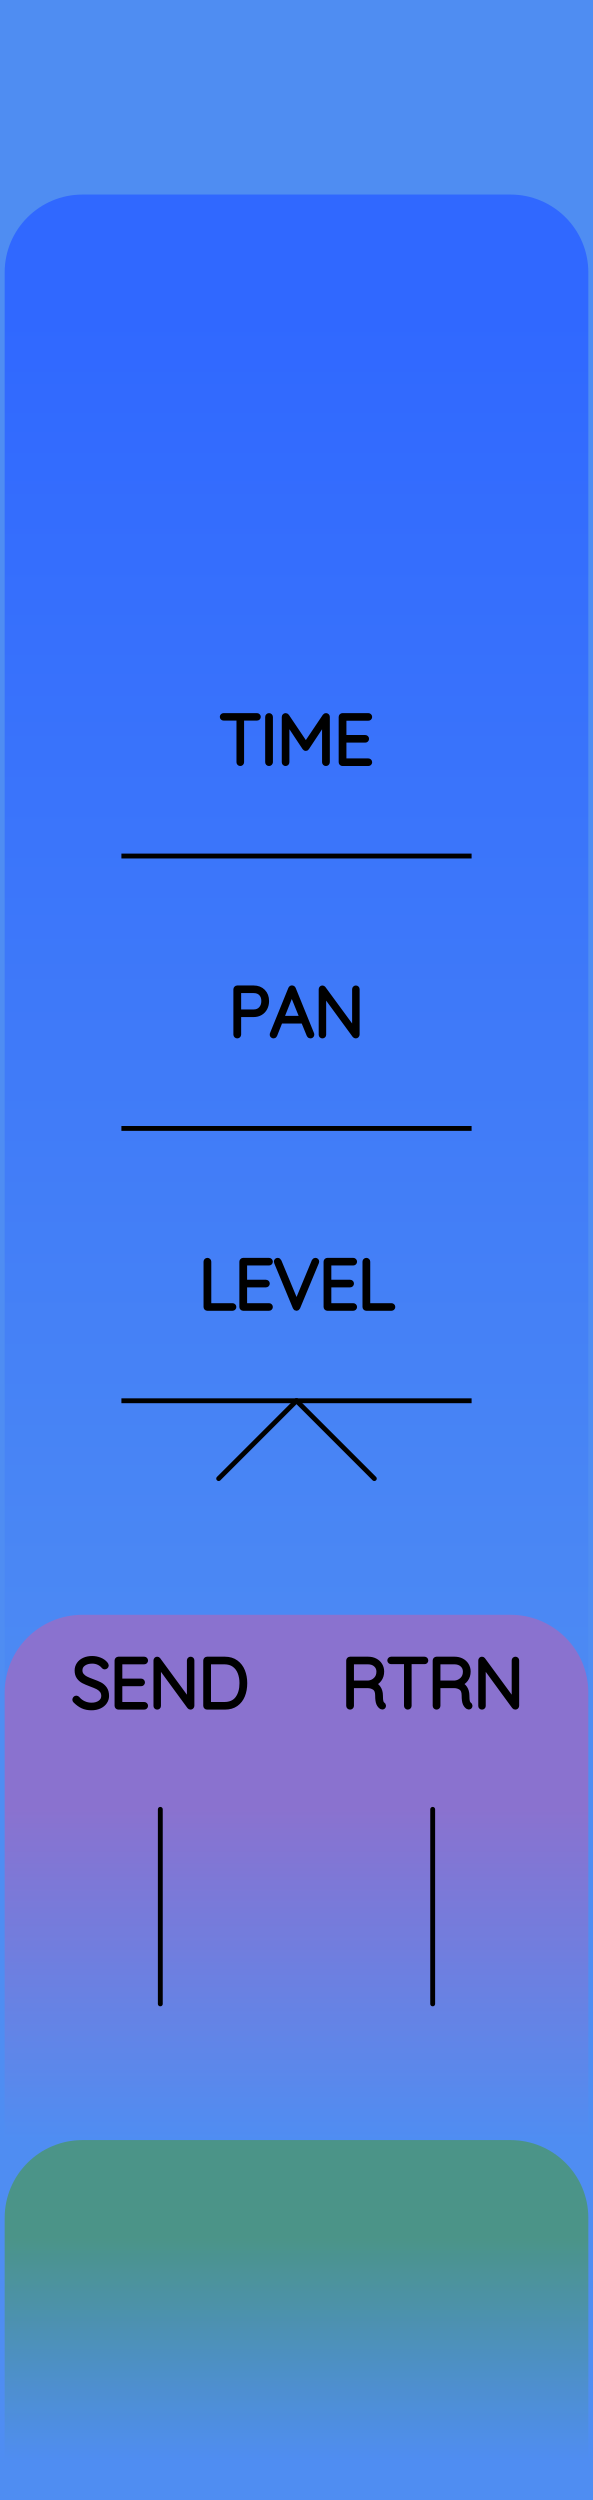
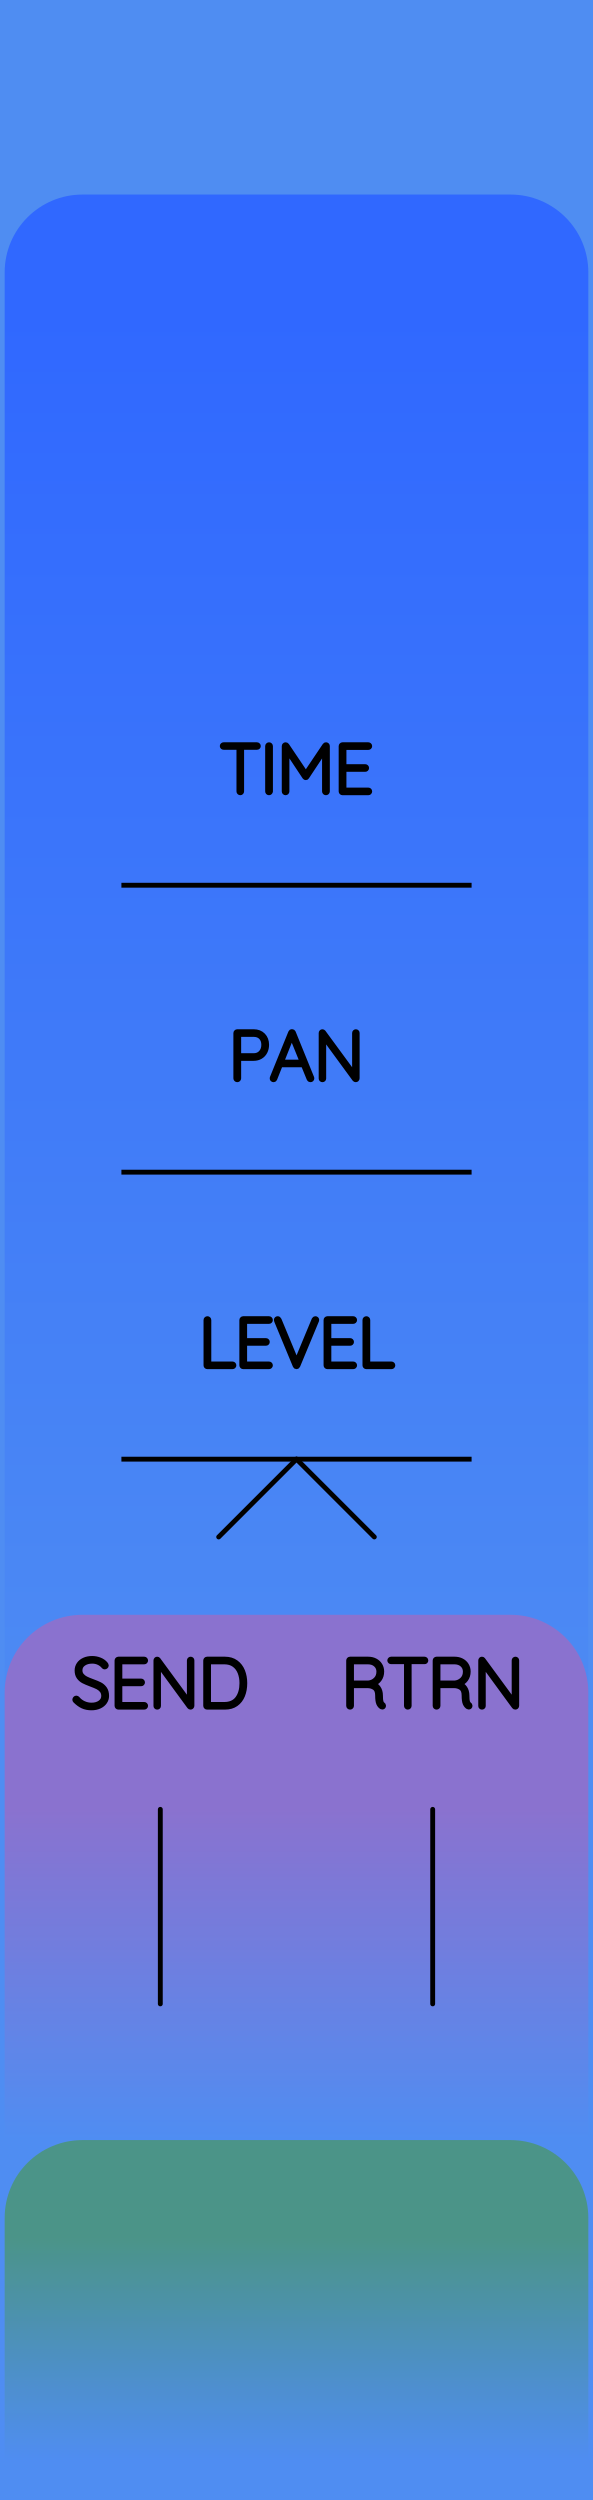
<svg xmlns="http://www.w3.org/2000/svg" width="30.48mm" height="128.50mm" viewBox="0 0 30.48 128.50">
  <g id="PanelLayer">
    <defs>
      <linearGradient id="gradient_controls" x1="0" y1="16" x2="0" y2="93" gradientUnits="userSpaceOnUse">
        <stop style="stop-color:#3068ff;stop-opacity:1;" offset="0" />
        <stop style="stop-color:#4f8df2;stop-opacity:1;" offset="1" />
      </linearGradient>
      <linearGradient id="gradient_send_return" x1="0" y1="93" x2="0" y2="110" gradientUnits="userSpaceOnUse">
        <stop style="stop-color:#8a72cf;stop-opacity:1;" offset="0" />
        <stop style="stop-color:#4f8df2;stop-opacity:1;" offset="1" />
      </linearGradient>
      <linearGradient id="gradient_env" x1="0" y1="115" x2="0" y2="126.5" gradientUnits="userSpaceOnUse">
        <stop style="stop-color:#4b9488;stop-opacity:1;" offset="0" />
        <stop style="stop-color:#4f8df2;stop-opacity:1;" offset="1" />
      </linearGradient>
    </defs>
    <rect id="border_rect" width="30.48" height="128.5" x="0" y="0" style="display:inline;fill:#4f8df2;fill-opacity:1;stroke:none;" />
    <path id="controls_art" d="M 0.24,93.00 L 0.24,14.00 A 4 4 0 0 1 4.24 10 L 26.24,10.00 A 4 4 0 0 1 30.24 14 L 30.24,10.00 L 30.24,93.00 z" style="fill:url(#gradient_controls);fill-opacity:1;stroke-width:0;" />
    <path id="send_return_art" d="M 0.24,110.00 L 0.24,87.00 A 4 4 0 0 1 4.24 83 L 26.24,83.00 A 4 4 0 0 1 30.24 87 L 30.24,83.00 L 30.24,110.00 z" style="fill:url(#gradient_send_return);fill-opacity:1;stroke-width:0;" />
    <path id="env_art" d="M 0.24,126.50 L 0.24,114.00 A 4 4 0 0 1 4.24 110 L 26.24,110.00 A 4 4 0 0 1 30.24 114 L 30.24,110.00 L 30.24,126.50 z" style="fill:url(#gradient_env);fill-opacity:1;stroke-width:0;" />
    <path d="M 8.24,93.00 L 8.24,103.00 " style="stroke:#000000;stroke-width:0.25;stroke-linecap:round;stroke-linejoin:bevel;stroke-dasharray:none" fill="none" />
    <path d="M3.866 87.414Q3.844 87.392 3.844 87.361Q3.844 87.333 3.869 87.306Q3.894 87.28 3.922 87.28Q3.954 87.28 3.982 87.311Q4.12 87.474 4.308 87.558Q4.497 87.643 4.705 87.643Q4.977 87.643 5.153 87.513Q5.33 87.382 5.33 87.167Q5.326 86.997 5.238 86.888Q5.15 86.779 5.021 86.713Q4.892 86.648 4.67 86.567Q4.426 86.475 4.291 86.405Q4.155 86.334 4.058 86.204Q3.961 86.073 3.961 85.862Q3.961 85.689 4.056 85.547Q4.151 85.406 4.328 85.325Q4.504 85.244 4.737 85.244Q4.945 85.244 5.132 85.32Q5.319 85.396 5.428 85.533Q5.464 85.583 5.464 85.608Q5.464 85.636 5.437 85.659Q5.411 85.682 5.379 85.682Q5.351 85.682 5.333 85.66Q5.234 85.533 5.079 85.459Q4.924 85.385 4.737 85.385Q4.469 85.385 4.291 85.512Q4.112 85.639 4.112 85.858Q4.112 86.01 4.199 86.115Q4.285 86.221 4.416 86.287Q4.546 86.352 4.74 86.422Q4.987 86.511 5.132 86.585Q5.277 86.659 5.379 86.8Q5.481 86.941 5.481 87.174Q5.481 87.336 5.386 87.477Q5.291 87.618 5.113 87.701Q4.934 87.784 4.705 87.784Q4.444 87.784 4.25 87.694Q4.056 87.604 3.866 87.414ZM7.485 87.678Q7.485 87.71 7.464 87.729Q7.443 87.749 7.415 87.749H6.085Q6.056 87.749 6.035 87.728Q6.014 87.707 6.014 87.678V85.35Q6.014 85.322 6.035 85.301Q6.056 85.279 6.085 85.279H7.415Q7.443 85.279 7.464 85.301Q7.485 85.322 7.485 85.35Q7.485 85.382 7.464 85.401Q7.443 85.421 7.415 85.421H6.162V86.405H7.256Q7.284 86.405 7.305 86.426Q7.326 86.447 7.326 86.475Q7.326 86.507 7.305 86.526Q7.284 86.546 7.256 86.546H6.162V87.608H7.415Q7.443 87.608 7.464 87.629Q7.485 87.65 7.485 87.678ZM9.866 85.346V87.671Q9.866 87.71 9.845 87.729Q9.824 87.749 9.792 87.749Q9.757 87.749 9.736 87.721L8.148 85.551V87.689Q8.148 87.714 8.129 87.731Q8.109 87.749 8.081 87.749Q8.05 87.749 8.032 87.731Q8.014 87.714 8.014 87.689V85.35Q8.014 85.315 8.034 85.297Q8.053 85.279 8.078 85.279Q8.109 85.279 8.131 85.304L9.732 87.488V85.346Q9.732 85.318 9.752 85.299Q9.771 85.279 9.799 85.279Q9.831 85.279 9.849 85.299Q9.866 85.318 9.866 85.346ZM12.583 86.514Q12.583 86.863 12.472 87.142Q12.36 87.421 12.131 87.585Q11.902 87.749 11.56 87.749H10.642Q10.614 87.749 10.593 87.728Q10.572 87.707 10.572 87.678V85.35Q10.572 85.322 10.593 85.301Q10.614 85.279 10.642 85.279H11.56Q11.898 85.279 12.129 85.449Q12.36 85.618 12.472 85.898Q12.583 86.179 12.583 86.514ZM12.434 86.514Q12.434 86.214 12.338 85.966Q12.241 85.717 12.038 85.569Q11.835 85.421 11.524 85.421H10.72V87.608H11.524Q11.983 87.608 12.209 87.306Q12.434 87.004 12.434 86.514Z" style="stroke:#000000;stroke-width:0.25;stroke-linecap:round;stroke-linejoin:bevel" />
    <path d="M 22.24,93.00 L 22.24,103.00 " style="stroke:#000000;stroke-width:0.25;stroke-linecap:round;stroke-linejoin:bevel;stroke-dasharray:none" fill="none" />
    <path d="M19.716 87.675Q19.716 87.707 19.697 87.726Q19.677 87.745 19.649 87.745Q19.628 87.745 19.617 87.738Q19.522 87.685 19.465 87.56Q19.409 87.435 19.409 87.149Q19.409 86.86 19.254 86.752Q19.099 86.645 18.894 86.645H18.068V87.678Q18.068 87.707 18.047 87.728Q18.026 87.749 17.994 87.749Q17.963 87.749 17.941 87.728Q17.92 87.707 17.92 87.678V85.35Q17.92 85.322 17.941 85.301Q17.963 85.279 17.991 85.279H18.922Q19.127 85.279 19.285 85.362Q19.444 85.445 19.532 85.59Q19.621 85.734 19.621 85.918Q19.621 86.154 19.495 86.324Q19.37 86.493 19.169 86.553Q19.338 86.606 19.448 86.763Q19.557 86.92 19.557 87.149Q19.557 87.385 19.587 87.479Q19.617 87.572 19.677 87.611Q19.716 87.636 19.716 87.675ZM18.94 86.504Q19.162 86.482 19.317 86.327Q19.473 86.172 19.473 85.921Q19.473 85.703 19.317 85.562Q19.162 85.421 18.904 85.421H18.068V86.504ZM21.889 85.346Q21.889 85.378 21.87 85.396Q21.85 85.413 21.818 85.413H21.032V87.678Q21.032 87.707 21.011 87.728Q20.989 87.749 20.961 87.749Q20.929 87.749 20.91 87.728Q20.891 87.707 20.891 87.678V85.413H20.104Q20.076 85.413 20.055 85.394Q20.033 85.375 20.033 85.346Q20.033 85.318 20.055 85.299Q20.076 85.279 20.104 85.279H21.818Q21.847 85.279 21.868 85.299Q21.889 85.318 21.889 85.346ZM24.161 87.675Q24.161 87.707 24.142 87.726Q24.122 87.745 24.094 87.745Q24.073 87.745 24.062 87.738Q23.967 87.685 23.91 87.56Q23.854 87.435 23.854 87.149Q23.854 86.86 23.699 86.752Q23.544 86.645 23.339 86.645H22.513V87.678Q22.513 87.707 22.492 87.728Q22.471 87.749 22.439 87.749Q22.408 87.749 22.386 87.728Q22.365 87.707 22.365 87.678V85.35Q22.365 85.322 22.386 85.301Q22.408 85.279 22.436 85.279H23.367Q23.572 85.279 23.73 85.362Q23.889 85.445 23.977 85.59Q24.066 85.734 24.066 85.918Q24.066 86.154 23.94 86.324Q23.815 86.493 23.614 86.553Q23.783 86.606 23.893 86.763Q24.002 86.92 24.002 87.149Q24.002 87.385 24.032 87.479Q24.062 87.572 24.122 87.611Q24.161 87.636 24.161 87.675ZM23.385 86.504Q23.607 86.482 23.762 86.327Q23.918 86.172 23.918 85.921Q23.918 85.703 23.762 85.562Q23.607 85.421 23.349 85.421H22.513V86.504ZM26.56 85.346V87.671Q26.56 87.71 26.539 87.729Q26.517 87.749 26.486 87.749Q26.45 87.749 26.429 87.721L24.842 85.551V87.689Q24.842 87.714 24.822 87.731Q24.803 87.749 24.775 87.749Q24.743 87.749 24.725 87.731Q24.708 87.714 24.708 87.689V85.35Q24.708 85.315 24.727 85.297Q24.747 85.279 24.771 85.279Q24.803 85.279 24.824 85.304L26.426 87.488V85.346Q26.426 85.318 26.445 85.299Q26.465 85.279 26.493 85.279Q26.524 85.279 26.542 85.299Q26.56 85.318 26.56 85.346Z" style="stroke:#000000;stroke-width:0.25;stroke-linecap:round;stroke-linejoin:bevel" />
-     <path d="M 6.24,44.00 L 24.24,44.00 z " style="stroke:#000000;stroke-width:0.25;stroke-linecap:round;stroke-linejoin:bevel;stroke-dasharray:none" />
-     <path d="M13.279 36.846Q13.279 36.878 13.259 36.896Q13.24 36.913 13.208 36.913H12.421V39.178Q12.421 39.206 12.4 39.228Q12.379 39.249 12.351 39.249Q12.319 39.249 12.3 39.228Q12.28 39.206 12.28 39.178V36.913H11.493Q11.465 36.913 11.444 36.894Q11.423 36.875 11.423 36.846Q11.423 36.818 11.444 36.799Q11.465 36.779 11.493 36.779H13.208Q13.236 36.779 13.257 36.799Q13.279 36.818 13.279 36.846ZM13.829 39.249Q13.794 39.249 13.774 39.228Q13.755 39.206 13.755 39.175V36.853Q13.755 36.822 13.776 36.801Q13.797 36.779 13.829 36.779Q13.861 36.779 13.882 36.801Q13.903 36.822 13.903 36.853V39.175Q13.899 39.206 13.878 39.228Q13.857 39.249 13.829 39.249ZM16.828 36.85V39.178Q16.828 39.206 16.805 39.228Q16.782 39.249 16.753 39.249Q16.722 39.249 16.701 39.228Q16.679 39.206 16.679 39.178V37.069L15.769 38.444Q15.752 38.473 15.72 38.473Q15.681 38.473 15.663 38.444L14.75 37.065V39.178Q14.75 39.206 14.729 39.228Q14.707 39.249 14.679 39.249Q14.647 39.249 14.628 39.228Q14.608 39.206 14.608 39.178V36.85Q14.608 36.825 14.628 36.802Q14.647 36.779 14.676 36.779Q14.721 36.779 14.743 36.811L15.72 38.265L16.697 36.811Q16.725 36.772 16.764 36.779Q16.792 36.783 16.81 36.802Q16.828 36.822 16.828 36.85ZM19.004 39.178Q19.004 39.21 18.983 39.229Q18.962 39.249 18.934 39.249H17.604Q17.575 39.249 17.554 39.228Q17.533 39.206 17.533 39.178V36.85Q17.533 36.822 17.554 36.801Q17.575 36.779 17.604 36.779H18.934Q18.962 36.779 18.983 36.801Q19.004 36.822 19.004 36.85Q19.004 36.882 18.983 36.901Q18.962 36.92 18.934 36.92H17.681V37.905H18.775Q18.803 37.905 18.824 37.926Q18.845 37.947 18.845 37.975Q18.845 38.007 18.824 38.026Q18.803 38.046 18.775 38.046H17.681V39.108H18.934Q18.962 39.108 18.983 39.129Q19.004 39.15 19.004 39.178Z" style="stroke:#000000;stroke-width:0.25;stroke-linecap:round;stroke-linejoin:bevel" />
-     <path d="M 6.24,58.00 L 24.24,58.00 z " style="stroke:#000000;stroke-width:0.25;stroke-linecap:round;stroke-linejoin:bevel;stroke-dasharray:none" />
-     <path d="M13.705 51.453Q13.705 51.651 13.623 51.811Q13.54 51.972 13.388 52.062Q13.236 52.152 13.039 52.152H12.27V53.178Q12.27 53.206 12.247 53.228Q12.224 53.249 12.195 53.249Q12.164 53.249 12.143 53.228Q12.121 53.206 12.121 53.178V50.85Q12.121 50.822 12.143 50.801Q12.164 50.779 12.192 50.779H13.039Q13.338 50.779 13.522 50.966Q13.705 51.153 13.705 51.453ZM13.557 51.453Q13.557 51.21 13.418 51.065Q13.279 50.92 13.039 50.92H12.27V52.011H13.039Q13.275 52.011 13.416 51.854Q13.557 51.697 13.557 51.453ZM16.03 53.182Q16.03 53.214 16.009 53.231Q15.988 53.249 15.956 53.249Q15.931 53.249 15.912 53.236Q15.893 53.224 15.886 53.203L15.589 52.476L15.593 52.483H14.411L14.125 53.203Q14.108 53.249 14.062 53.249Q14.03 53.249 14.011 53.231Q13.991 53.214 13.988 53.189Q13.984 53.175 13.991 53.154L14.94 50.818Q14.951 50.79 14.967 50.781Q14.982 50.772 15.007 50.772Q15.06 50.772 15.078 50.818L16.027 53.154Q16.03 53.164 16.03 53.182ZM14.467 52.342H15.536L14.997 51.012ZM18.359 50.846V53.171Q18.359 53.21 18.337 53.229Q18.316 53.249 18.285 53.249Q18.249 53.249 18.228 53.221L16.64 51.051V53.189Q16.64 53.214 16.621 53.231Q16.602 53.249 16.573 53.249Q16.542 53.249 16.524 53.231Q16.506 53.214 16.506 53.189V50.85Q16.506 50.815 16.526 50.797Q16.545 50.779 16.57 50.779Q16.602 50.779 16.623 50.804L18.224 52.988V50.846Q18.224 50.818 18.244 50.799Q18.263 50.779 18.291 50.779Q18.323 50.779 18.341 50.799Q18.359 50.818 18.359 50.846Z" style="stroke:#000000;stroke-width:0.25;stroke-linecap:round;stroke-linejoin:bevel" />
-     <path d="M 6.24,72.00 L 24.24,72.00 z " style="stroke:#000000;stroke-width:0.25;stroke-linecap:round;stroke-linejoin:bevel;stroke-dasharray:none" />
-     <path d="M 15.24,72.00 L 11.24,76.00 " style="stroke:#000000;stroke-width:0.25;stroke-linecap:round;stroke-linejoin:bevel;stroke-dasharray:none" fill="none" />
-     <path d="M 15.24,72.00 L 19.24,76.00 " style="stroke:#000000;stroke-width:0.25;stroke-linecap:round;stroke-linejoin:bevel;stroke-dasharray:none" fill="none" />
-     <path d="M12.023 67.178Q12.023 67.21 12.002 67.229Q11.98 67.249 11.952 67.249H10.657Q10.626 67.249 10.606 67.228Q10.587 67.207 10.587 67.178V64.85Q10.587 64.822 10.608 64.801Q10.629 64.779 10.661 64.779Q10.693 64.779 10.714 64.801Q10.735 64.822 10.735 64.85V67.108H11.952Q11.98 67.108 12.002 67.129Q12.023 67.15 12.023 67.178ZM13.899 67.178Q13.899 67.21 13.878 67.229Q13.857 67.249 13.829 67.249H12.499Q12.471 67.249 12.45 67.228Q12.428 67.207 12.428 67.178V64.85Q12.428 64.822 12.45 64.801Q12.471 64.779 12.499 64.779H13.829Q13.857 64.779 13.878 64.801Q13.899 64.822 13.899 64.85Q13.899 64.882 13.878 64.901Q13.857 64.921 13.829 64.921H12.576V65.905H13.67Q13.698 65.905 13.72 65.926Q13.741 65.947 13.741 65.975Q13.741 66.007 13.72 66.026Q13.698 66.046 13.67 66.046H12.576V67.108H13.829Q13.857 67.108 13.878 67.129Q13.899 67.15 13.899 67.178ZM16.281 64.843Q16.281 64.857 16.274 64.878L15.307 67.203Q15.286 67.249 15.24 67.249Q15.219 67.249 15.199 67.237Q15.18 67.224 15.173 67.203L14.213 64.889Q14.203 64.868 14.203 64.846Q14.203 64.818 14.222 64.799Q14.242 64.779 14.27 64.779Q14.323 64.779 14.348 64.836L15.243 66.991L16.143 64.825Q16.168 64.779 16.21 64.779Q16.242 64.779 16.261 64.797Q16.281 64.815 16.281 64.843ZM18.228 67.178Q18.228 67.21 18.207 67.229Q18.186 67.249 18.157 67.249H16.828Q16.799 67.249 16.778 67.228Q16.757 67.207 16.757 67.178V64.85Q16.757 64.822 16.778 64.801Q16.799 64.779 16.828 64.779H18.157Q18.186 64.779 18.207 64.801Q18.228 64.822 18.228 64.85Q18.228 64.882 18.207 64.901Q18.186 64.921 18.157 64.921H16.905V65.905H17.999Q18.027 65.905 18.048 65.926Q18.069 65.947 18.069 65.975Q18.069 66.007 18.048 66.026Q18.027 66.046 17.999 66.046H16.905V67.108H18.157Q18.186 67.108 18.207 67.129Q18.228 67.15 18.228 67.178ZM20.193 67.178Q20.193 67.21 20.172 67.229Q20.151 67.249 20.122 67.249H18.828Q18.796 67.249 18.777 67.228Q18.757 67.207 18.757 67.178V64.85Q18.757 64.822 18.778 64.801Q18.799 64.779 18.831 64.779Q18.863 64.779 18.884 64.801Q18.905 64.822 18.905 64.85V67.108H20.122Q20.151 67.108 20.172 67.129Q20.193 67.15 20.193 67.178Z" style="stroke:#000000;stroke-width:0.25;stroke-linecap:round;stroke-linejoin:bevel" />
+     <path d="M 6.24,45.50 L 24.24,45.50 z " style="stroke:#000000;stroke-width:0.25;stroke-linecap:round;stroke-linejoin:bevel;stroke-dasharray:none" />
+     <path d="M13.279 38.346Q13.279 38.378 13.259 38.396Q13.24 38.413 13.208 38.413H12.421V40.678Q12.421 40.706 12.4 40.728Q12.379 40.749 12.351 40.749Q12.319 40.749 12.3 40.728Q12.28 40.706 12.28 40.678V38.413H11.493Q11.465 38.413 11.444 38.394Q11.423 38.375 11.423 38.346Q11.423 38.318 11.444 38.299Q11.465 38.279 11.493 38.279H13.208Q13.236 38.279 13.257 38.299Q13.279 38.318 13.279 38.346ZM13.829 40.749Q13.794 40.749 13.774 40.728Q13.755 40.706 13.755 40.675V38.353Q13.755 38.322 13.776 38.301Q13.797 38.279 13.829 38.279Q13.861 38.279 13.882 38.301Q13.903 38.322 13.903 38.353V40.675Q13.899 40.706 13.878 40.728Q13.857 40.749 13.829 40.749ZM16.828 38.35V40.678Q16.828 40.706 16.805 40.728Q16.782 40.749 16.753 40.749Q16.722 40.749 16.701 40.728Q16.679 40.706 16.679 40.678V38.569L15.769 39.944Q15.752 39.973 15.72 39.973Q15.681 39.973 15.663 39.944L14.75 38.565V40.678Q14.75 40.706 14.729 40.728Q14.707 40.749 14.679 40.749Q14.647 40.749 14.628 40.728Q14.608 40.706 14.608 40.678V38.35Q14.608 38.325 14.628 38.302Q14.647 38.279 14.676 38.279Q14.721 38.279 14.743 38.311L15.72 39.765L16.697 38.311Q16.725 38.272 16.764 38.279Q16.792 38.283 16.81 38.302Q16.828 38.322 16.828 38.35ZM19.004 40.678Q19.004 40.71 18.983 40.729Q18.962 40.749 18.934 40.749H17.604Q17.575 40.749 17.554 40.728Q17.533 40.706 17.533 40.678V38.35Q17.533 38.322 17.554 38.301Q17.575 38.279 17.604 38.279H18.934Q18.962 38.279 18.983 38.301Q19.004 38.322 19.004 38.35Q19.004 38.382 18.983 38.401Q18.962 38.42 18.934 38.42H17.681V39.405H18.775Q18.803 39.405 18.824 39.426Q18.845 39.447 18.845 39.475Q18.845 39.507 18.824 39.526Q18.803 39.546 18.775 39.546H17.681V40.608H18.934Q18.962 40.608 18.983 40.629Q19.004 40.65 19.004 40.678Z" style="stroke:#000000;stroke-width:0.25;stroke-linecap:round;stroke-linejoin:bevel" />
+     <path d="M 6.24,60.25 L 24.24,60.25 z " style="stroke:#000000;stroke-width:0.25;stroke-linecap:round;stroke-linejoin:bevel;stroke-dasharray:none" />
+     <path d="M13.705 53.703Q13.705 53.901 13.623 54.061Q13.54 54.222 13.388 54.312Q13.236 54.402 13.039 54.402H12.27V55.428Q12.27 55.456 12.247 55.478Q12.224 55.499 12.195 55.499Q12.164 55.499 12.143 55.478Q12.121 55.456 12.121 55.428V53.1Q12.121 53.072 12.143 53.051Q12.164 53.029 12.192 53.029H13.039Q13.338 53.029 13.522 53.216Q13.705 53.403 13.705 53.703ZM13.557 53.703Q13.557 53.46 13.418 53.315Q13.279 53.17 13.039 53.17H12.27V54.261H13.039Q13.275 54.261 13.416 54.104Q13.557 53.947 13.557 53.703ZM16.03 55.432Q16.03 55.464 16.009 55.481Q15.988 55.499 15.956 55.499Q15.931 55.499 15.912 55.486Q15.893 55.474 15.886 55.453L15.589 54.726L15.593 54.733H14.411L14.125 55.453Q14.108 55.499 14.062 55.499Q14.03 55.499 14.011 55.481Q13.991 55.464 13.988 55.439Q13.984 55.425 13.991 55.404L14.94 53.068Q14.951 53.04 14.967 53.031Q14.982 53.022 15.007 53.022Q15.06 53.022 15.078 53.068L16.027 55.404Q16.03 55.414 16.03 55.432ZM14.467 54.592H15.536L14.997 53.262ZM18.359 53.096V55.421Q18.359 55.46 18.337 55.479Q18.316 55.499 18.285 55.499Q18.249 55.499 18.228 55.471L16.64 53.301V55.439Q16.64 55.464 16.621 55.481Q16.602 55.499 16.573 55.499Q16.542 55.499 16.524 55.481Q16.506 55.464 16.506 55.439V53.1Q16.506 53.065 16.526 53.047Q16.545 53.029 16.57 53.029Q16.602 53.029 16.623 53.054L18.224 55.238V53.096Q18.224 53.068 18.244 53.049Q18.263 53.029 18.291 53.029Q18.323 53.029 18.341 53.049Q18.359 53.068 18.359 53.096Z" style="stroke:#000000;stroke-width:0.25;stroke-linecap:round;stroke-linejoin:bevel" />
+     <path d="M 6.24,75.00 L 24.24,75.00 z " style="stroke:#000000;stroke-width:0.25;stroke-linecap:round;stroke-linejoin:bevel;stroke-dasharray:none" />
+     <path d="M 15.24,75.00 L 11.24,79.00 " style="stroke:#000000;stroke-width:0.25;stroke-linecap:round;stroke-linejoin:bevel;stroke-dasharray:none" fill="none" />
+     <path d="M 15.24,75.00 L 19.24,79.00 " style="stroke:#000000;stroke-width:0.25;stroke-linecap:round;stroke-linejoin:bevel;stroke-dasharray:none" fill="none" />
+     <path d="M12.023 70.178Q12.023 70.21 12.002 70.229Q11.98 70.249 11.952 70.249H10.657Q10.626 70.249 10.606 70.228Q10.587 70.207 10.587 70.178V67.85Q10.587 67.822 10.608 67.801Q10.629 67.779 10.661 67.779Q10.693 67.779 10.714 67.801Q10.735 67.822 10.735 67.85V70.108H11.952Q11.98 70.108 12.002 70.129Q12.023 70.15 12.023 70.178ZM13.899 70.178Q13.899 70.21 13.878 70.229Q13.857 70.249 13.829 70.249H12.499Q12.471 70.249 12.45 70.228Q12.428 70.207 12.428 70.178V67.85Q12.428 67.822 12.45 67.801Q12.471 67.779 12.499 67.779H13.829Q13.857 67.779 13.878 67.801Q13.899 67.822 13.899 67.85Q13.899 67.882 13.878 67.901Q13.857 67.921 13.829 67.921H12.576V68.905H13.67Q13.698 68.905 13.72 68.926Q13.741 68.947 13.741 68.975Q13.741 69.007 13.72 69.026Q13.698 69.046 13.67 69.046H12.576V70.108H13.829Q13.857 70.108 13.878 70.129Q13.899 70.15 13.899 70.178ZM16.281 67.843Q16.281 67.857 16.274 67.878L15.307 70.203Q15.286 70.249 15.24 70.249Q15.219 70.249 15.199 70.237Q15.18 70.224 15.173 70.203L14.213 67.889Q14.203 67.868 14.203 67.846Q14.203 67.818 14.222 67.799Q14.242 67.779 14.27 67.779Q14.323 67.779 14.348 67.836L15.243 69.991L16.143 67.825Q16.168 67.779 16.21 67.779Q16.242 67.779 16.261 67.797Q16.281 67.815 16.281 67.843ZM18.228 70.178Q18.228 70.21 18.207 70.229Q18.186 70.249 18.157 70.249H16.828Q16.799 70.249 16.778 70.228Q16.757 70.207 16.757 70.178V67.85Q16.757 67.822 16.778 67.801Q16.799 67.779 16.828 67.779H18.157Q18.186 67.779 18.207 67.801Q18.228 67.822 18.228 67.85Q18.228 67.882 18.207 67.901Q18.186 67.921 18.157 67.921H16.905V68.905H17.999Q18.027 68.905 18.048 68.926Q18.069 68.947 18.069 68.975Q18.069 69.007 18.048 69.026Q18.027 69.046 17.999 69.046H16.905V70.108H18.157Q18.186 70.108 18.207 70.129Q18.228 70.15 18.228 70.178ZM20.193 70.178Q20.193 70.21 20.172 70.229Q20.151 70.249 20.122 70.249H18.828Q18.796 70.249 18.777 70.228Q18.757 70.207 18.757 70.178V67.85Q18.757 67.822 18.778 67.801Q18.799 67.779 18.831 67.779Q18.863 67.779 18.884 67.801Q18.905 67.822 18.905 67.85V70.108H20.122Q20.151 70.108 20.172 70.129Q20.193 70.15 20.193 70.178Z" style="stroke:#000000;stroke-width:0.25;stroke-linecap:round;stroke-linejoin:bevel" />
  </g>
</svg>
